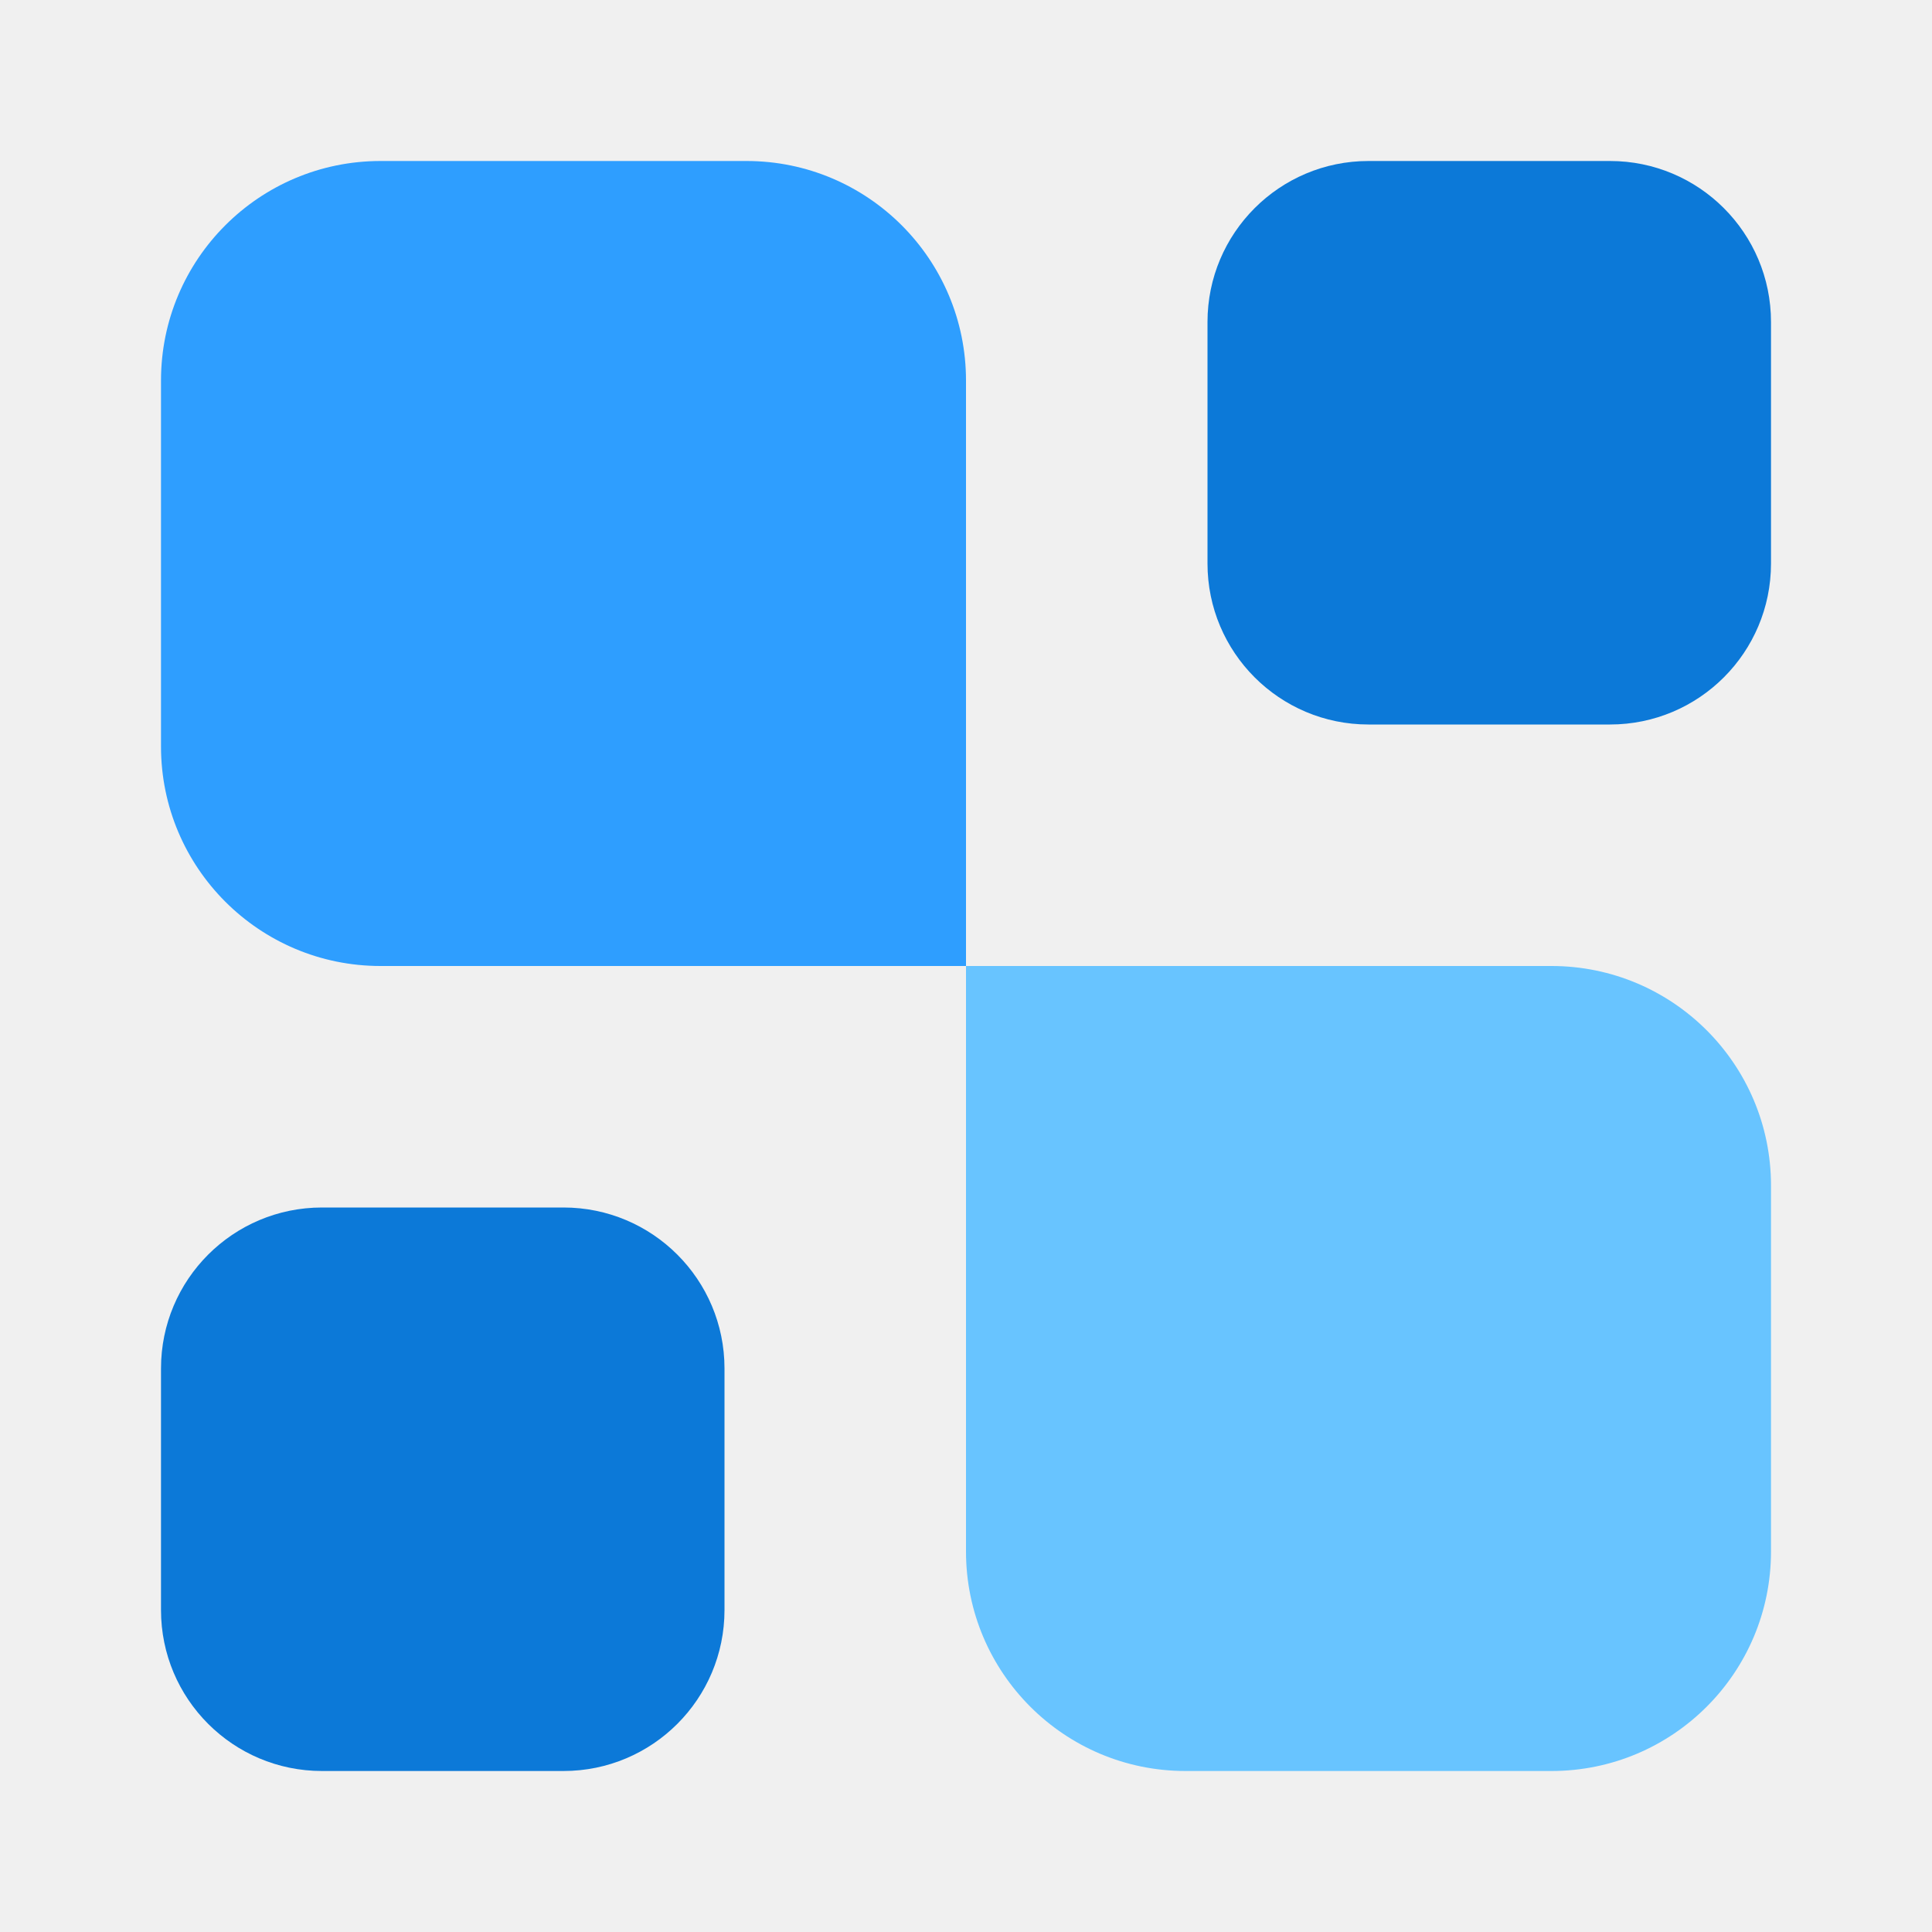
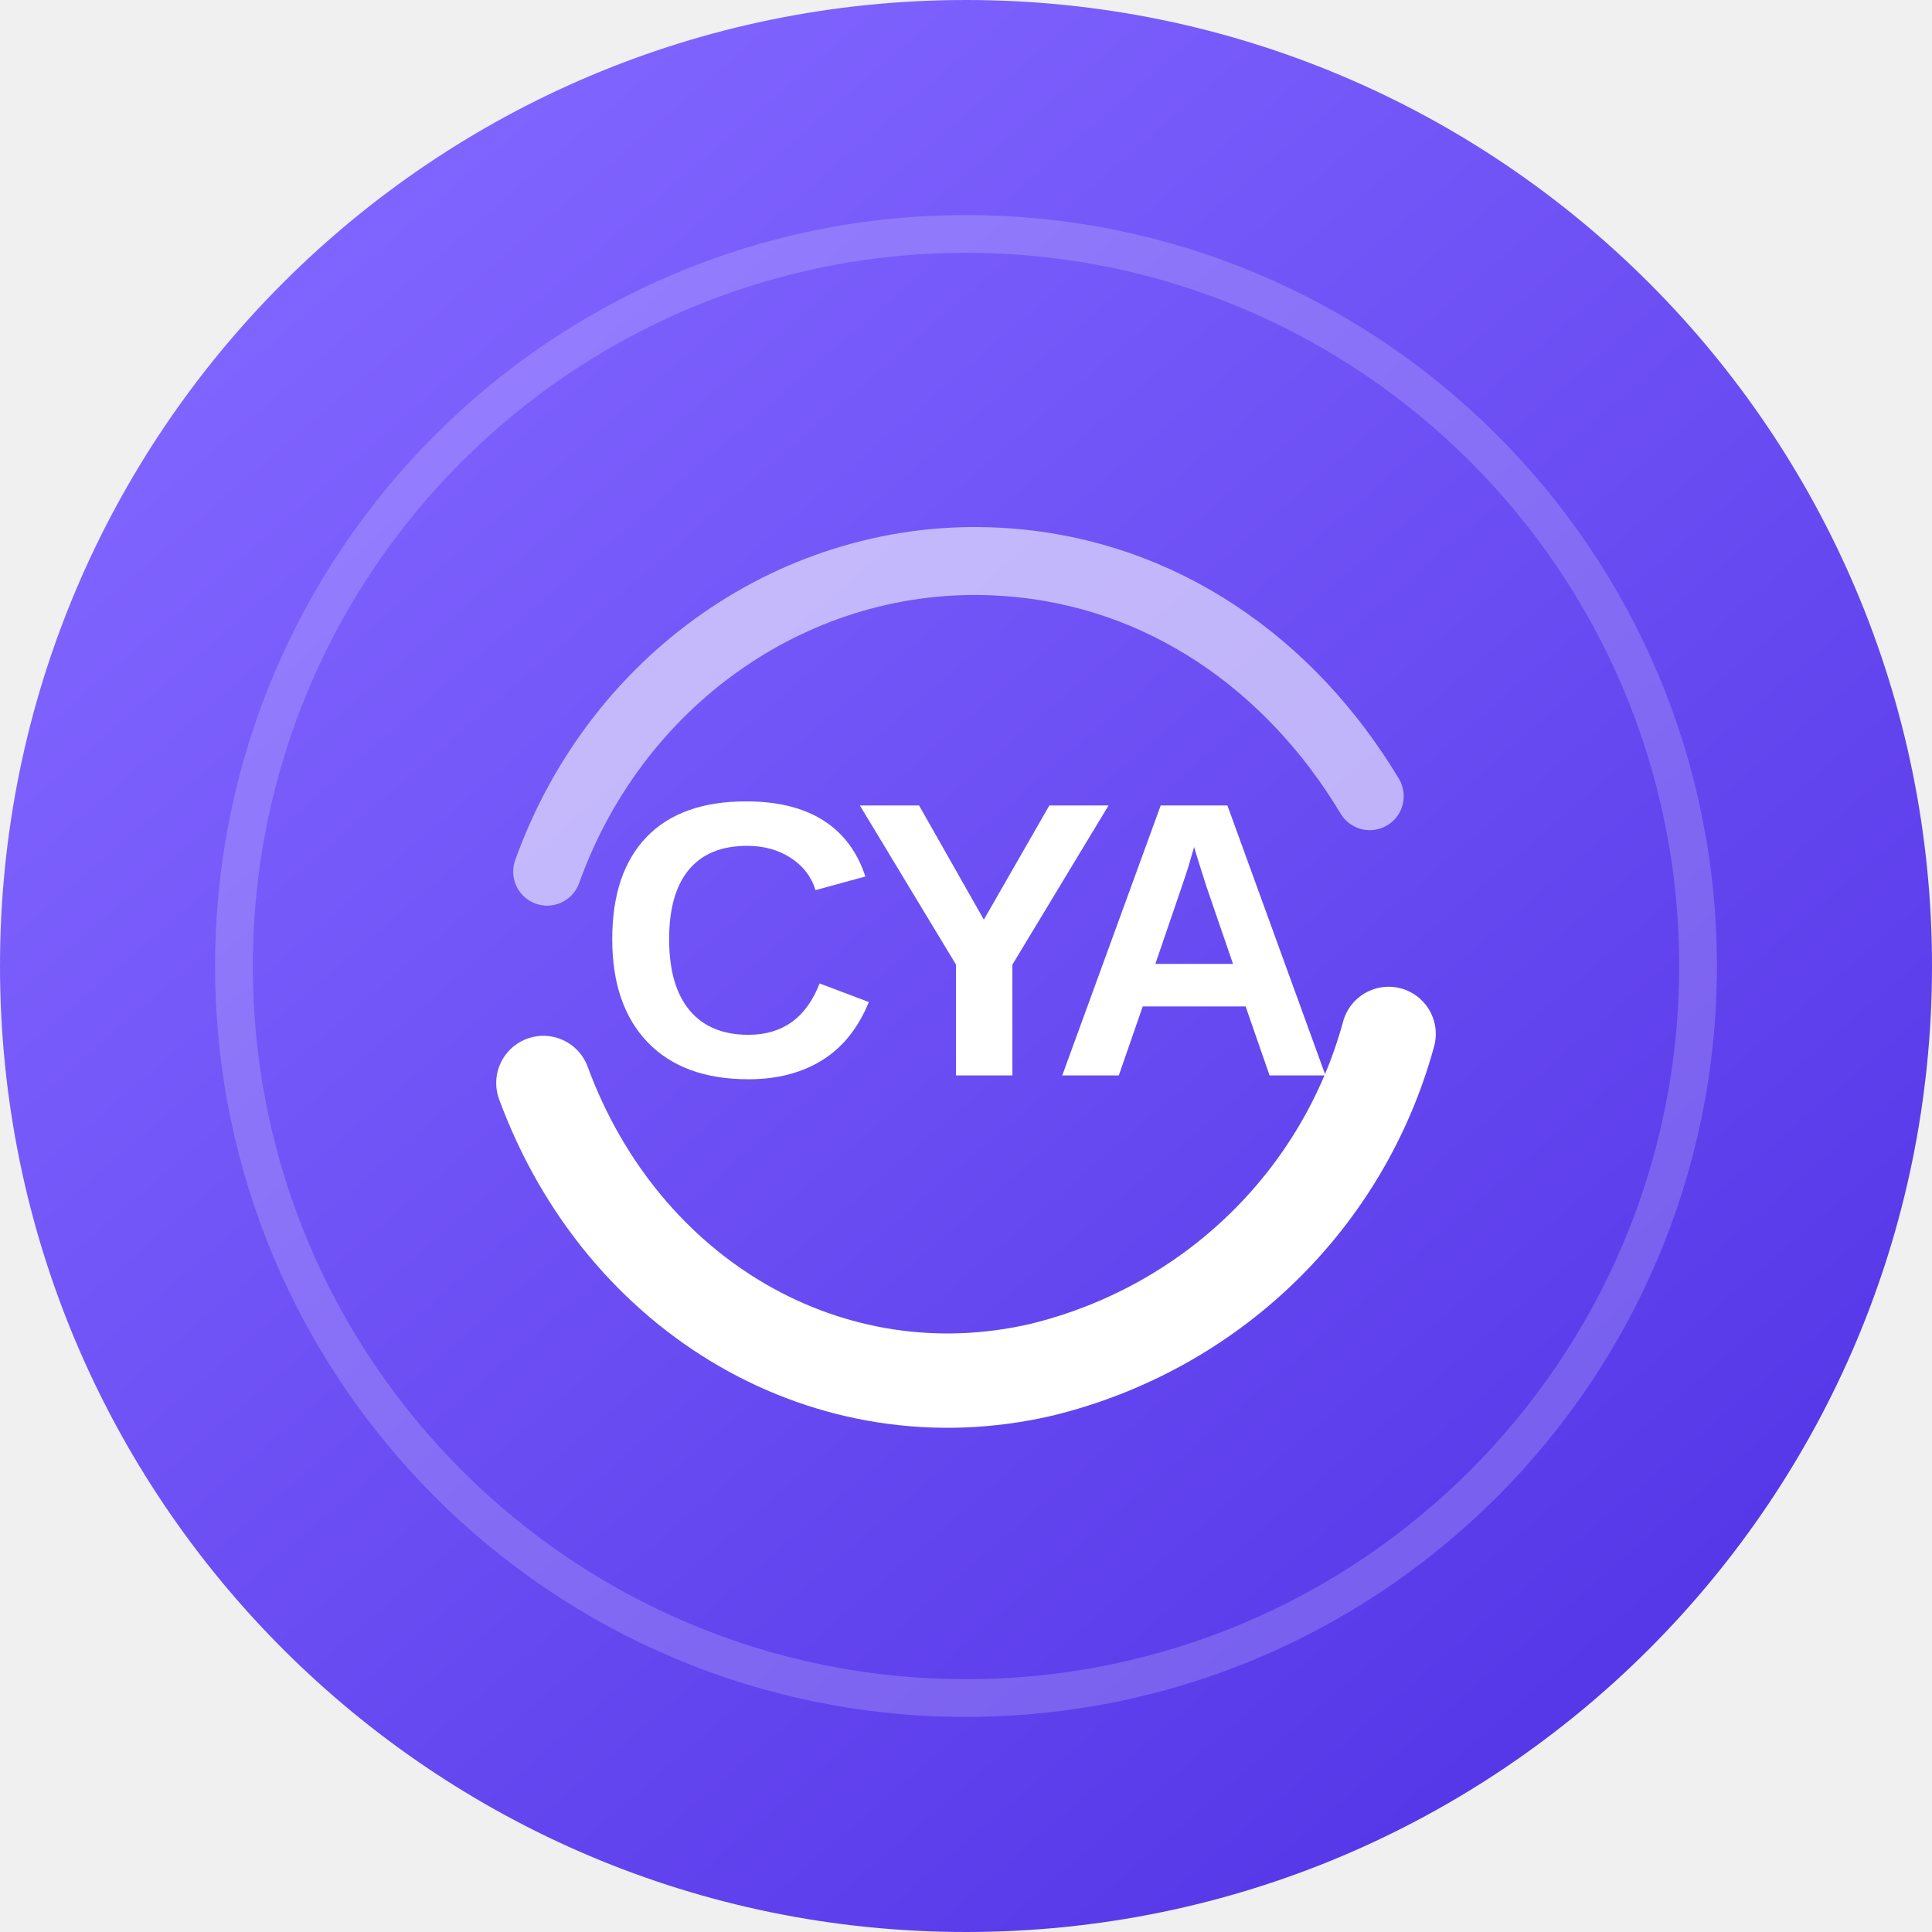
- <svg xmlns="http://www.w3.org/2000/svg" width="24" height="24" viewBox="0 0 24 24" fill="none">
-   <path d="M22 19.273C22 20.779 20.779 22 19.273 22H14.727C13.221 22 12 20.779 12 19.273V12H19.273C20.779 12 22 13.221 22 14.727V19.273Z" fill="#68C4FF" />
-   <path d="M20 2C21.105 2 22 2.895 22 4V7C22 8.105 21.105 9 20 9H17C15.895 9 15 8.105 15 7V4C15 2.895 15.895 2 17 2H20Z" fill="#0C79D8" />
-   <path d="M7 15C8.105 15 9 15.895 9 17V20C9 21.105 8.105 22 7 22H4C2.895 22 2 21.105 2 20V17C2 15.895 2.895 15 4 15H7Z" fill="#0C79D8" />
-   <path d="M12 12H4.727C3.221 12 2 10.779 2 9.273V4.727C2 3.221 3.221 2 4.727 2H9.273C10.779 2 12 3.221 12 4.727V12Z" fill="#2E9EFF" />
+ <svg xmlns="http://www.w3.org/2000/svg" width="512" height="512" viewBox="0 0 512 512" fill="none">
+   <defs>
+     <linearGradient id="cya" x1="84" y1="58" x2="426" y2="454" gradientUnits="userSpaceOnUse">
+       <stop stop-color="#8165FF" />
+       <stop offset="1" stop-color="#5637E8" />
+     </linearGradient>
+   </defs>
+   <rect width="512" height="512" rx="256" fill="url(#cya)" />
+   <circle cx="256" cy="256" r="194" stroke="white" stroke-opacity=".18" stroke-width="10" />
+   <path d="M144 287C165 344 220 376 276 363C321 352 356 318 368 274" stroke="white" stroke-width="25" stroke-linecap="round" />
+   <path d="M145 231C164 178 214 145 267 149C308 152 342 176 363 211" stroke="white" stroke-opacity=".58" stroke-width="18" stroke-linecap="round" />
+   <text x="256" y="285" fill="white" font-family="Arial, Helvetica, sans-serif" font-size="104" font-weight="800" text-anchor="middle" letter-spacing="-7">CYA</text>
</svg>
